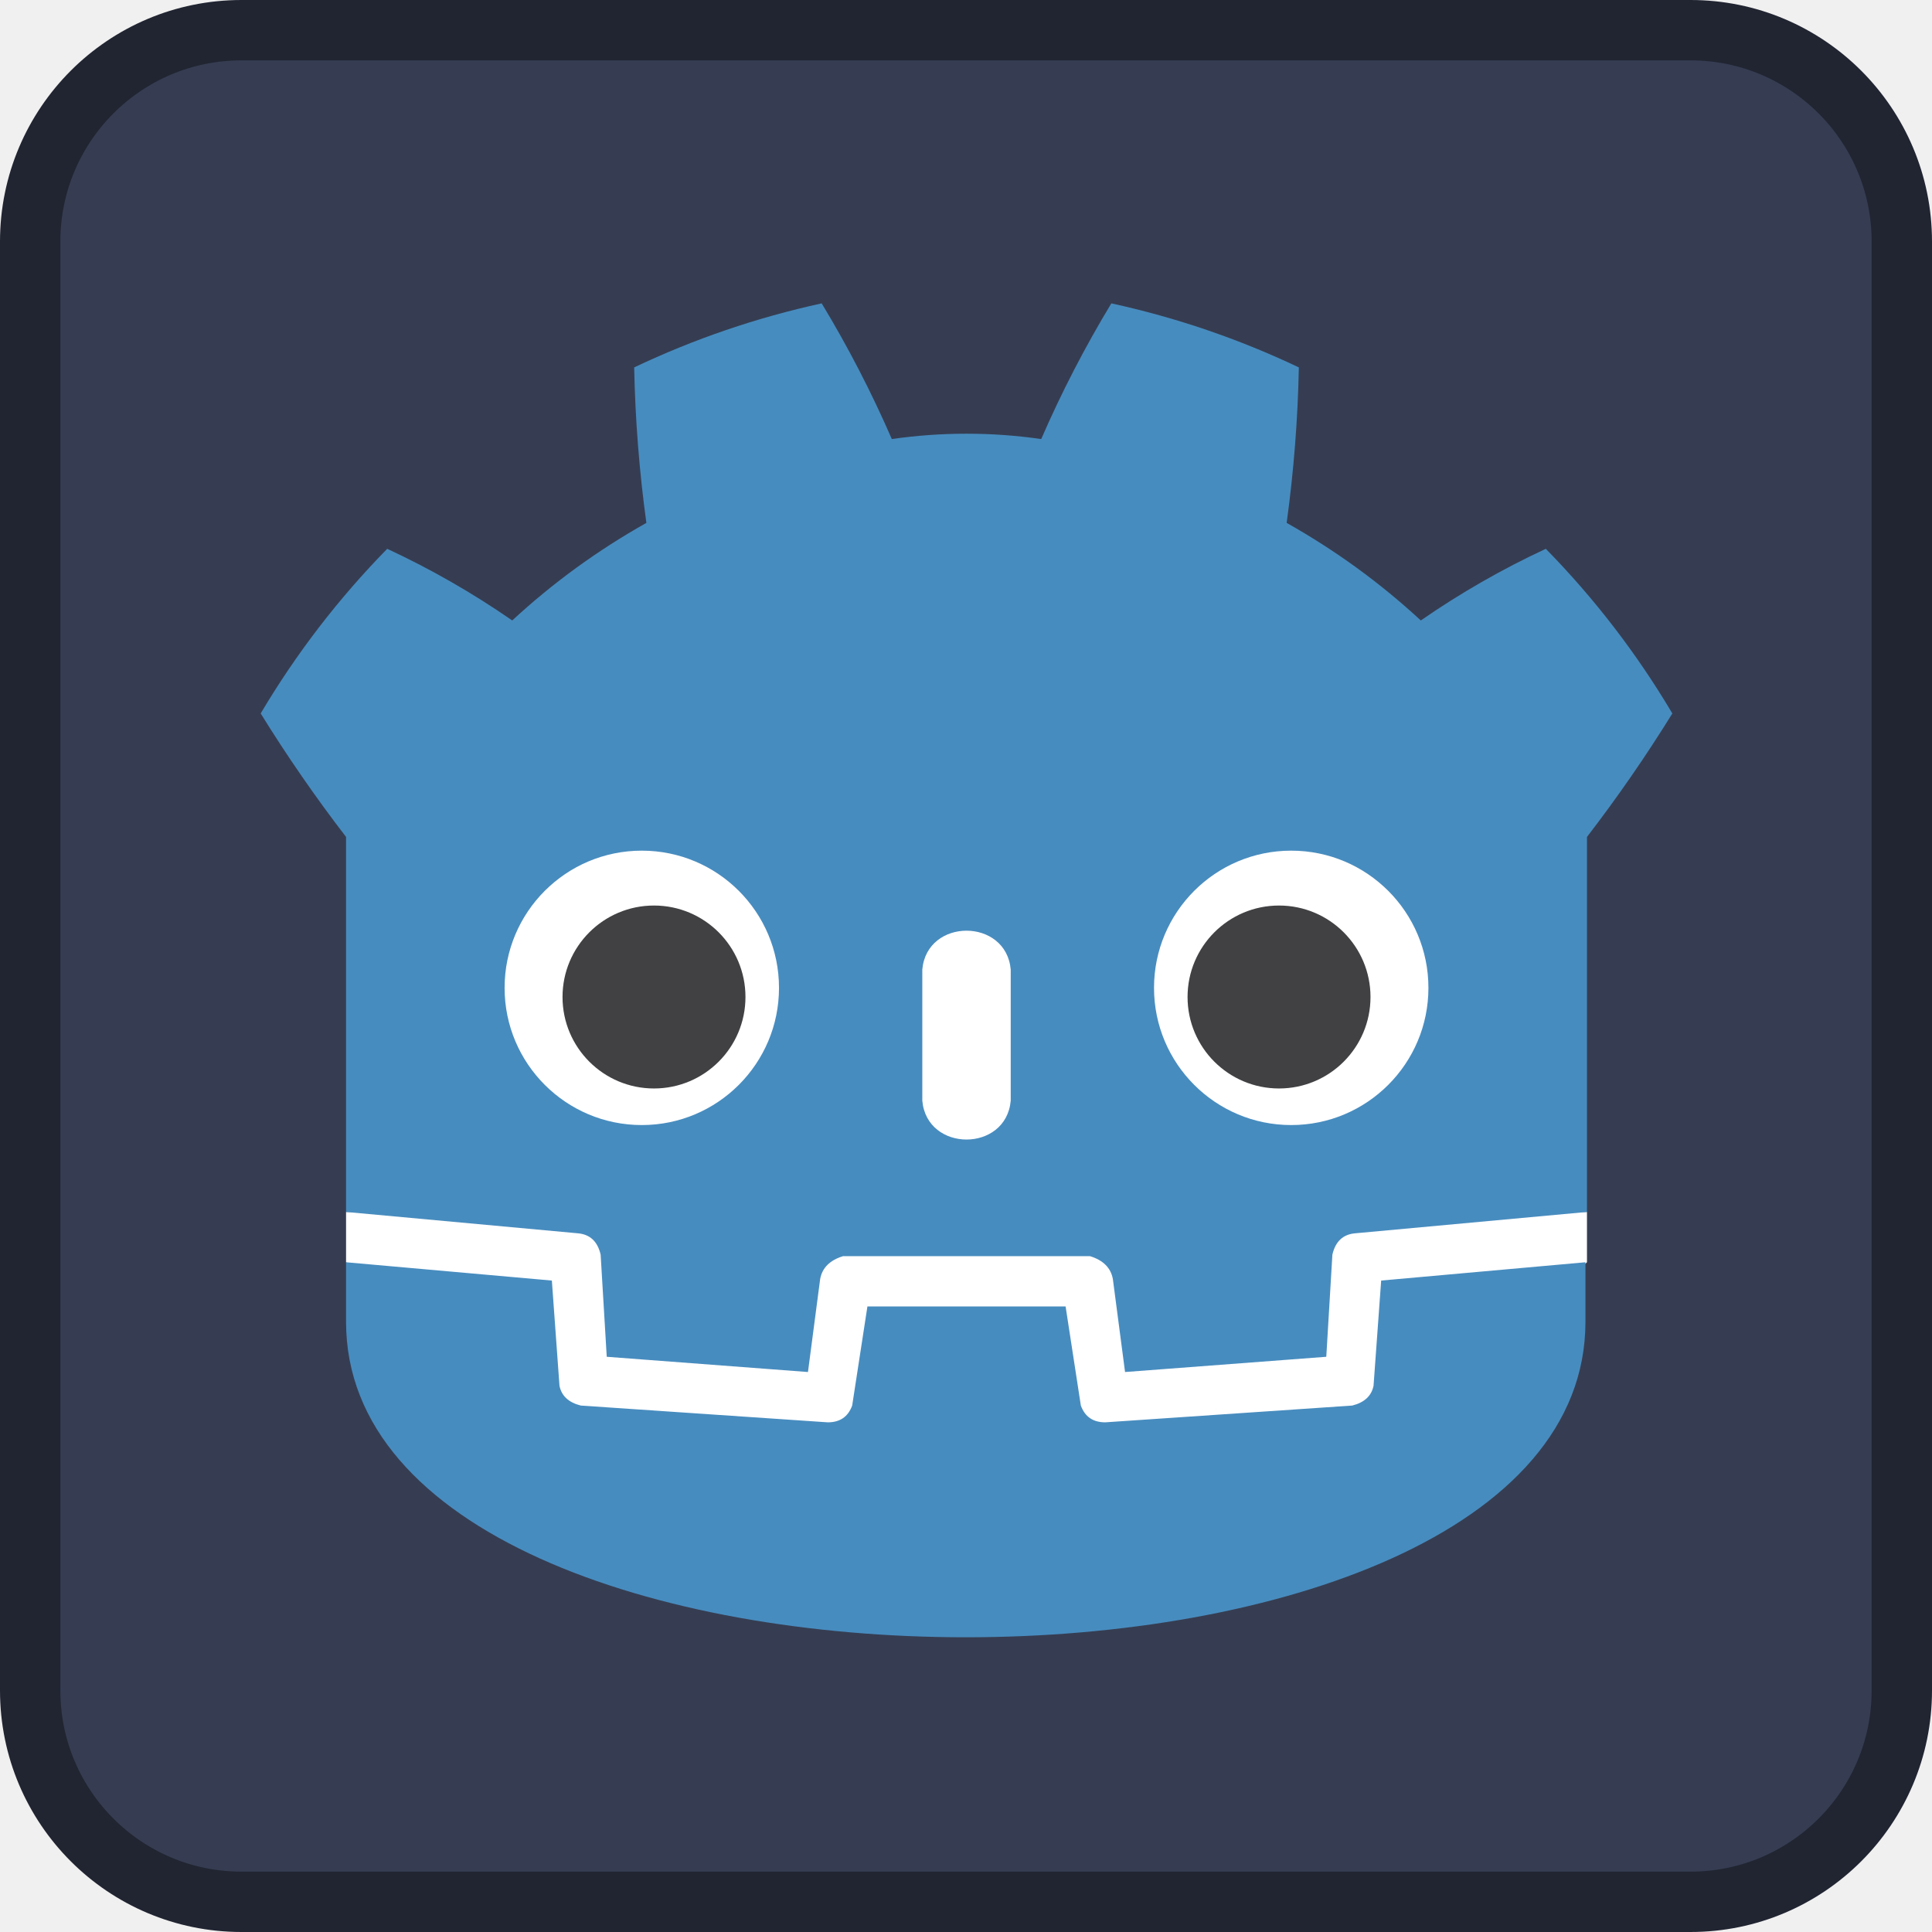
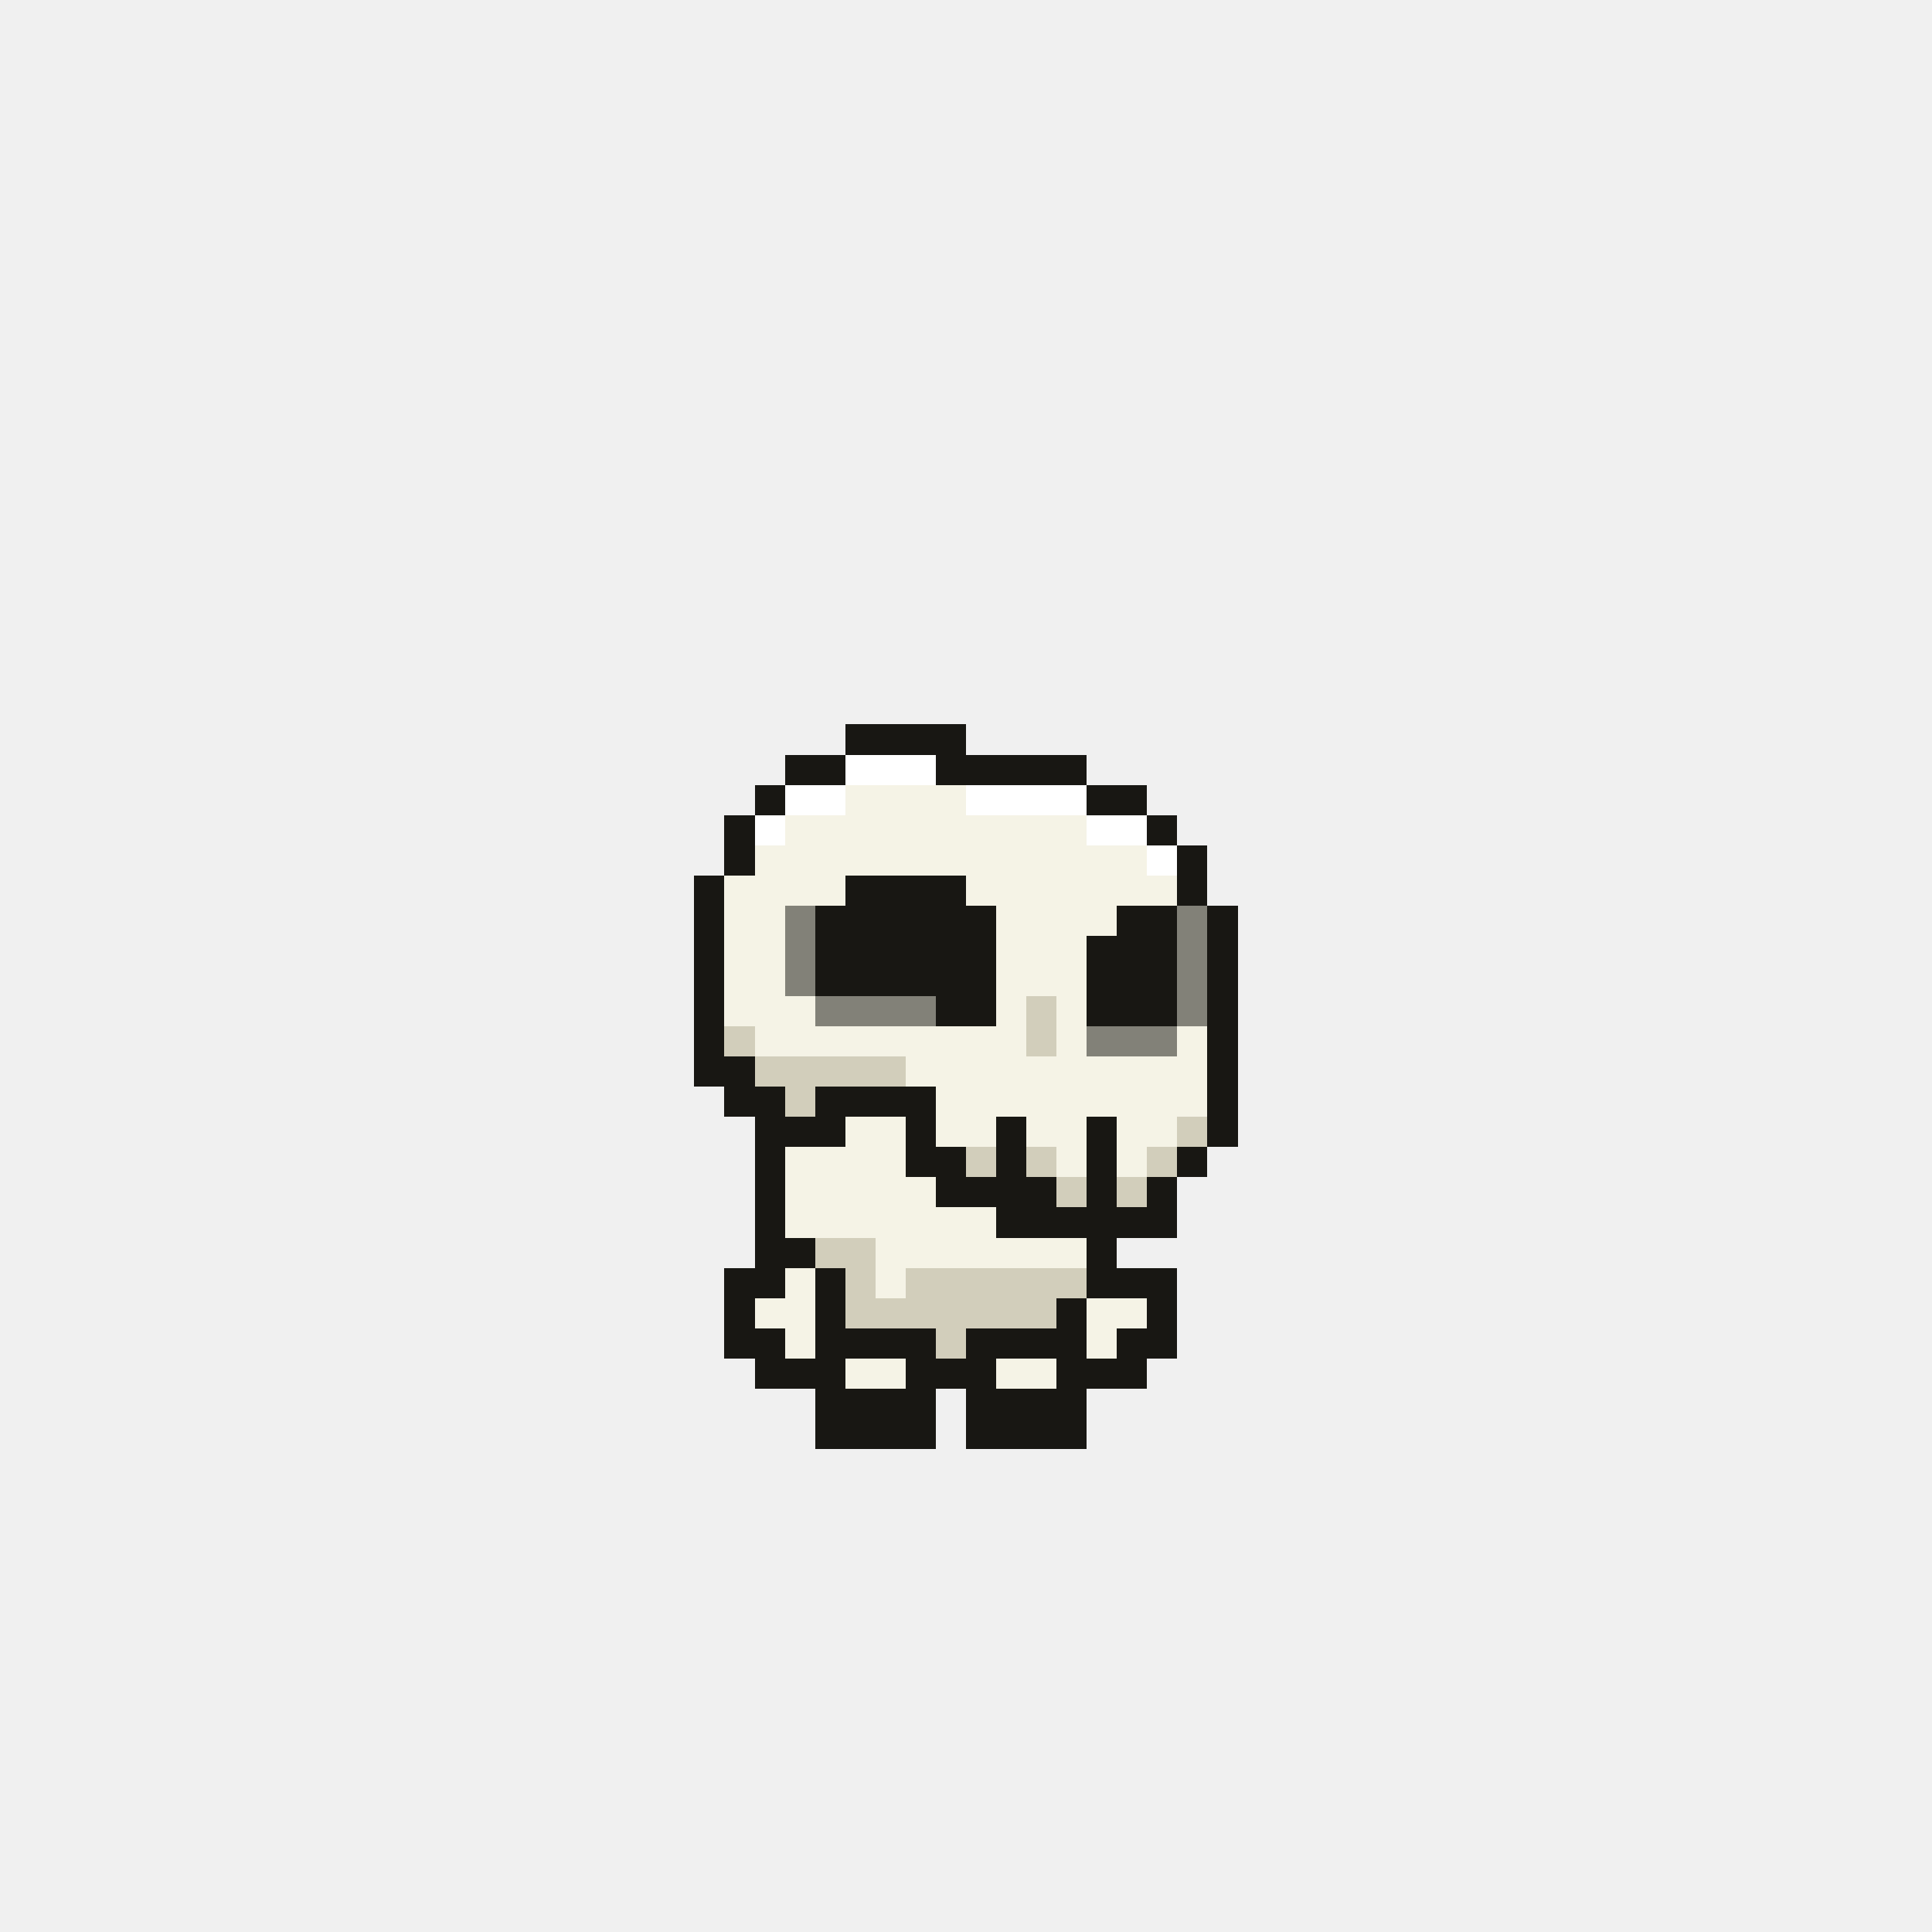
- <svg xmlns="http://www.w3.org/2000/svg" height="128" width="128">
-   <rect x="2" y="2" width="124" height="124" rx="14" fill="#363d52" stroke="#212532" stroke-width="4" />
-   <g transform="scale(.101) translate(122 122)">
-     <g fill="#fff">
-       <path d="M105 673v33q407 354 814 0v-33z" />
-       <path fill="#478cbf" d="m105 673 152 14q12 1 15 14l4 67 132 10 8-61q2-11 15-15h162q13 4 15 15l8 61 132-10 4-67q3-13 15-14l152-14V427q30-39 56-81-35-59-83-108-43 20-82 47-40-37-88-64 7-51 8-102-59-28-123-42-26 43-46 89-49-7-98 0-20-46-46-89-64 14-123 42 1 51 8 102-48 27-88 64-39-27-82-47-48 49-83 108 26 42 56 81zm0 33v39c0 276 813 276 813 0v-39l-134 12-5 69q-2 10-14 13l-162 11q-12 0-16-11l-10-65H447l-10 65q-4 11-16 11l-162-11q-12-3-14-13l-5-69z" />
-       <path d="M483 600c3 34 55 34 58 0v-86c-3-34-55-34-58 0z" />
-       <circle cx="725" cy="526" r="90" />
-       <circle cx="299" cy="526" r="90" />
-     </g>
-     <g fill="#414042">
-       <circle cx="307" cy="532" r="60" />
-       <circle cx="717" cy="532" r="60" />
-     </g>
-   </g>
+ <svg xmlns="http://www.w3.org/2000/svg" version="1.1" width="64" height="64" shape-rendering="crispEdges">
+   <rect x="28" y="24" width="1" height="1" fill="#181713" />
+   <rect x="29" y="24" width="1" height="1" fill="#181713" />
+   <rect x="30" y="24" width="1" height="1" fill="#181713" />
+   <rect x="31" y="24" width="1" height="1" fill="#181713" />
+   <rect x="26" y="25" width="1" height="1" fill="#181713" />
+   <rect x="27" y="25" width="1" height="1" fill="#181713" />
+   <rect x="28" y="25" width="1" height="1" fill="#FFFFFF" />
+   <rect x="29" y="25" width="1" height="1" fill="#FFFFFF" />
+   <rect x="30" y="25" width="1" height="1" fill="#FFFFFF" />
+   <rect x="31" y="25" width="1" height="1" fill="#181713" />
+   <rect x="32" y="25" width="1" height="1" fill="#181713" />
+   <rect x="33" y="25" width="1" height="1" fill="#181713" />
+   <rect x="34" y="25" width="1" height="1" fill="#181713" />
+   <rect x="35" y="25" width="1" height="1" fill="#181713" />
+   <rect x="25" y="26" width="1" height="1" fill="#181713" />
+   <rect x="26" y="26" width="1" height="1" fill="#FFFFFF" />
+   <rect x="27" y="26" width="1" height="1" fill="#FFFFFF" />
+   <rect x="28" y="26" width="1" height="1" fill="#F5F3E6" />
+   <rect x="29" y="26" width="1" height="1" fill="#F5F3E6" />
+   <rect x="30" y="26" width="1" height="1" fill="#F5F3E6" />
+   <rect x="31" y="26" width="1" height="1" fill="#F5F3E6" />
+   <rect x="32" y="26" width="1" height="1" fill="#FFFFFF" />
+   <rect x="33" y="26" width="1" height="1" fill="#FFFFFF" />
+   <rect x="34" y="26" width="1" height="1" fill="#FFFFFF" />
+   <rect x="35" y="26" width="1" height="1" fill="#FFFFFF" />
+   <rect x="36" y="26" width="1" height="1" fill="#181713" />
+   <rect x="37" y="26" width="1" height="1" fill="#181713" />
+   <rect x="24" y="27" width="1" height="1" fill="#181713" />
+   <rect x="25" y="27" width="1" height="1" fill="#FFFFFF" />
+   <rect x="26" y="27" width="1" height="1" fill="#F5F3E6" />
+   <rect x="27" y="27" width="1" height="1" fill="#F5F3E6" />
+   <rect x="28" y="27" width="1" height="1" fill="#F5F3E6" />
+   <rect x="29" y="27" width="1" height="1" fill="#F5F3E6" />
+   <rect x="30" y="27" width="1" height="1" fill="#F5F3E6" />
+   <rect x="31" y="27" width="1" height="1" fill="#F5F3E6" />
+   <rect x="32" y="27" width="1" height="1" fill="#F5F3E6" />
+   <rect x="33" y="27" width="1" height="1" fill="#F5F3E6" />
+   <rect x="34" y="27" width="1" height="1" fill="#F5F3E6" />
+   <rect x="35" y="27" width="1" height="1" fill="#F5F3E6" />
+   <rect x="36" y="27" width="1" height="1" fill="#FFFFFF" />
+   <rect x="37" y="27" width="1" height="1" fill="#FFFFFF" />
+   <rect x="38" y="27" width="1" height="1" fill="#181713" />
+   <rect x="24" y="28" width="1" height="1" fill="#181713" />
+   <rect x="25" y="28" width="1" height="1" fill="#F5F3E6" />
+   <rect x="26" y="28" width="1" height="1" fill="#F5F3E6" />
+   <rect x="27" y="28" width="1" height="1" fill="#F5F3E6" />
+   <rect x="28" y="28" width="1" height="1" fill="#F5F3E6" />
+   <rect x="29" y="28" width="1" height="1" fill="#F5F3E6" />
+   <rect x="30" y="28" width="1" height="1" fill="#F5F3E6" />
+   <rect x="31" y="28" width="1" height="1" fill="#F5F3E6" />
+   <rect x="32" y="28" width="1" height="1" fill="#F5F3E6" />
+   <rect x="33" y="28" width="1" height="1" fill="#F5F3E6" />
+   <rect x="34" y="28" width="1" height="1" fill="#F5F3E6" />
+   <rect x="35" y="28" width="1" height="1" fill="#F5F3E6" />
+   <rect x="36" y="28" width="1" height="1" fill="#F5F3E6" />
+   <rect x="37" y="28" width="1" height="1" fill="#F5F3E6" />
+   <rect x="38" y="28" width="1" height="1" fill="#FFFFFF" />
+   <rect x="39" y="28" width="1" height="1" fill="#181713" />
+   <rect x="23" y="29" width="1" height="1" fill="#181713" />
+   <rect x="24" y="29" width="1" height="1" fill="#F5F3E6" />
+   <rect x="25" y="29" width="1" height="1" fill="#F5F3E6" />
+   <rect x="26" y="29" width="1" height="1" fill="#F5F3E6" />
+   <rect x="27" y="29" width="1" height="1" fill="#F5F3E6" />
+   <rect x="28" y="29" width="1" height="1" fill="#181713" />
+   <rect x="29" y="29" width="1" height="1" fill="#181713" />
+   <rect x="30" y="29" width="1" height="1" fill="#181713" />
+   <rect x="31" y="29" width="1" height="1" fill="#181713" />
+   <rect x="32" y="29" width="1" height="1" fill="#F5F3E6" />
+   <rect x="33" y="29" width="1" height="1" fill="#F5F3E6" />
+   <rect x="34" y="29" width="1" height="1" fill="#F5F3E6" />
+   <rect x="35" y="29" width="1" height="1" fill="#F5F3E6" />
+   <rect x="36" y="29" width="1" height="1" fill="#F5F3E6" />
+   <rect x="37" y="29" width="1" height="1" fill="#F5F3E6" />
+   <rect x="38" y="29" width="1" height="1" fill="#F5F3E6" />
+   <rect x="39" y="29" width="1" height="1" fill="#181713" />
+   <rect x="23" y="30" width="1" height="1" fill="#181713" />
+   <rect x="24" y="30" width="1" height="1" fill="#F5F3E6" />
+   <rect x="25" y="30" width="1" height="1" fill="#F5F3E6" />
+   <rect x="26" y="30" width="1" height="1" fill="#828178" />
+   <rect x="27" y="30" width="1" height="1" fill="#181713" />
+   <rect x="28" y="30" width="1" height="1" fill="#181713" />
+   <rect x="29" y="30" width="1" height="1" fill="#181713" />
+   <rect x="30" y="30" width="1" height="1" fill="#181713" />
+   <rect x="31" y="30" width="1" height="1" fill="#181713" />
+   <rect x="32" y="30" width="1" height="1" fill="#181713" />
+   <rect x="33" y="30" width="1" height="1" fill="#F5F3E6" />
+   <rect x="34" y="30" width="1" height="1" fill="#F5F3E6" />
+   <rect x="35" y="30" width="1" height="1" fill="#F5F3E6" />
+   <rect x="36" y="30" width="1" height="1" fill="#F5F3E6" />
+   <rect x="37" y="30" width="1" height="1" fill="#181713" />
+   <rect x="38" y="30" width="1" height="1" fill="#181713" />
+   <rect x="39" y="30" width="1" height="1" fill="#828178" />
+   <rect x="40" y="30" width="1" height="1" fill="#181713" />
+   <rect x="23" y="31" width="1" height="1" fill="#181713" />
+   <rect x="24" y="31" width="1" height="1" fill="#F5F3E6" />
+   <rect x="25" y="31" width="1" height="1" fill="#F5F3E6" />
+   <rect x="26" y="31" width="1" height="1" fill="#828178" />
+   <rect x="27" y="31" width="1" height="1" fill="#181713" />
+   <rect x="28" y="31" width="1" height="1" fill="#181713" />
+   <rect x="29" y="31" width="1" height="1" fill="#181713" />
+   <rect x="30" y="31" width="1" height="1" fill="#181713" />
+   <rect x="31" y="31" width="1" height="1" fill="#181713" />
+   <rect x="32" y="31" width="1" height="1" fill="#181713" />
+   <rect x="33" y="31" width="1" height="1" fill="#F5F3E6" />
+   <rect x="34" y="31" width="1" height="1" fill="#F5F3E6" />
+   <rect x="35" y="31" width="1" height="1" fill="#F5F3E6" />
+   <rect x="36" y="31" width="1" height="1" fill="#181713" />
+   <rect x="37" y="31" width="1" height="1" fill="#181713" />
+   <rect x="38" y="31" width="1" height="1" fill="#181713" />
+   <rect x="39" y="31" width="1" height="1" fill="#828178" />
+   <rect x="40" y="31" width="1" height="1" fill="#181713" />
+   <rect x="23" y="32" width="1" height="1" fill="#181713" />
+   <rect x="24" y="32" width="1" height="1" fill="#F5F3E6" />
+   <rect x="25" y="32" width="1" height="1" fill="#F5F3E6" />
+   <rect x="26" y="32" width="1" height="1" fill="#828178" />
+   <rect x="27" y="32" width="1" height="1" fill="#181713" />
+   <rect x="28" y="32" width="1" height="1" fill="#181713" />
+   <rect x="29" y="32" width="1" height="1" fill="#181713" />
+   <rect x="30" y="32" width="1" height="1" fill="#181713" />
+   <rect x="31" y="32" width="1" height="1" fill="#181713" />
+   <rect x="32" y="32" width="1" height="1" fill="#181713" />
+   <rect x="33" y="32" width="1" height="1" fill="#F5F3E6" />
+   <rect x="34" y="32" width="1" height="1" fill="#F5F3E6" />
+   <rect x="35" y="32" width="1" height="1" fill="#F5F3E6" />
+   <rect x="36" y="32" width="1" height="1" fill="#181713" />
+   <rect x="37" y="32" width="1" height="1" fill="#181713" />
+   <rect x="38" y="32" width="1" height="1" fill="#181713" />
+   <rect x="39" y="32" width="1" height="1" fill="#828178" />
+   <rect x="40" y="32" width="1" height="1" fill="#181713" />
+   <rect x="23" y="33" width="1" height="1" fill="#181713" />
+   <rect x="24" y="33" width="1" height="1" fill="#F5F3E6" />
+   <rect x="25" y="33" width="1" height="1" fill="#F5F3E6" />
+   <rect x="26" y="33" width="1" height="1" fill="#F5F3E6" />
+   <rect x="27" y="33" width="1" height="1" fill="#828178" />
+   <rect x="28" y="33" width="1" height="1" fill="#828178" />
+   <rect x="29" y="33" width="1" height="1" fill="#828178" />
+   <rect x="30" y="33" width="1" height="1" fill="#828178" />
+   <rect x="31" y="33" width="1" height="1" fill="#181713" />
+   <rect x="32" y="33" width="1" height="1" fill="#181713" />
+   <rect x="33" y="33" width="1" height="1" fill="#F5F3E6" />
+   <rect x="34" y="33" width="1" height="1" fill="#D2CEBB" />
+   <rect x="35" y="33" width="1" height="1" fill="#F5F3E6" />
+   <rect x="36" y="33" width="1" height="1" fill="#181713" />
+   <rect x="37" y="33" width="1" height="1" fill="#181713" />
+   <rect x="38" y="33" width="1" height="1" fill="#181713" />
+   <rect x="39" y="33" width="1" height="1" fill="#828178" />
+   <rect x="40" y="33" width="1" height="1" fill="#181713" />
+   <rect x="23" y="34" width="1" height="1" fill="#181713" />
+   <rect x="24" y="34" width="1" height="1" fill="#D2CEBB" />
+   <rect x="25" y="34" width="1" height="1" fill="#F5F3E6" />
+   <rect x="26" y="34" width="1" height="1" fill="#F5F3E6" />
+   <rect x="27" y="34" width="1" height="1" fill="#F5F3E6" />
+   <rect x="28" y="34" width="1" height="1" fill="#F5F3E6" />
+   <rect x="29" y="34" width="1" height="1" fill="#F5F3E6" />
+   <rect x="30" y="34" width="1" height="1" fill="#F5F3E6" />
+   <rect x="31" y="34" width="1" height="1" fill="#F5F3E6" />
+   <rect x="32" y="34" width="1" height="1" fill="#F5F3E6" />
+   <rect x="33" y="34" width="1" height="1" fill="#F5F3E6" />
+   <rect x="34" y="34" width="1" height="1" fill="#D2CEBB" />
+   <rect x="35" y="34" width="1" height="1" fill="#F5F3E6" />
+   <rect x="36" y="34" width="1" height="1" fill="#828178" />
+   <rect x="37" y="34" width="1" height="1" fill="#828178" />
+   <rect x="38" y="34" width="1" height="1" fill="#828178" />
+   <rect x="39" y="34" width="1" height="1" fill="#F5F3E6" />
+   <rect x="40" y="34" width="1" height="1" fill="#181713" />
+   <rect x="23" y="35" width="1" height="1" fill="#181713" />
+   <rect x="24" y="35" width="1" height="1" fill="#181713" />
+   <rect x="25" y="35" width="1" height="1" fill="#D2CEBB" />
+   <rect x="26" y="35" width="1" height="1" fill="#D2CEBB" />
+   <rect x="27" y="35" width="1" height="1" fill="#D2CEBB" />
+   <rect x="28" y="35" width="1" height="1" fill="#D2CEBB" />
+   <rect x="29" y="35" width="1" height="1" fill="#D2CEBB" />
+   <rect x="30" y="35" width="1" height="1" fill="#F5F3E6" />
+   <rect x="31" y="35" width="1" height="1" fill="#F5F3E6" />
+   <rect x="32" y="35" width="1" height="1" fill="#F5F3E6" />
+   <rect x="33" y="35" width="1" height="1" fill="#F5F3E6" />
+   <rect x="34" y="35" width="1" height="1" fill="#F5F3E6" />
+   <rect x="35" y="35" width="1" height="1" fill="#F5F3E6" />
+   <rect x="36" y="35" width="1" height="1" fill="#F5F3E6" />
+   <rect x="37" y="35" width="1" height="1" fill="#F5F3E6" />
+   <rect x="38" y="35" width="1" height="1" fill="#F5F3E6" />
+   <rect x="39" y="35" width="1" height="1" fill="#F5F3E6" />
+   <rect x="40" y="35" width="1" height="1" fill="#181713" />
+   <rect x="24" y="36" width="1" height="1" fill="#181713" />
+   <rect x="25" y="36" width="1" height="1" fill="#181713" />
+   <rect x="26" y="36" width="1" height="1" fill="#D2CEBB" />
+   <rect x="27" y="36" width="1" height="1" fill="#181713" />
+   <rect x="28" y="36" width="1" height="1" fill="#181713" />
+   <rect x="29" y="36" width="1" height="1" fill="#181713" />
+   <rect x="30" y="36" width="1" height="1" fill="#181713" />
+   <rect x="31" y="36" width="1" height="1" fill="#F5F3E6" />
+   <rect x="32" y="36" width="1" height="1" fill="#F5F3E6" />
+   <rect x="33" y="36" width="1" height="1" fill="#F5F3E6" />
+   <rect x="34" y="36" width="1" height="1" fill="#F5F3E6" />
+   <rect x="35" y="36" width="1" height="1" fill="#F5F3E6" />
+   <rect x="36" y="36" width="1" height="1" fill="#F5F3E6" />
+   <rect x="37" y="36" width="1" height="1" fill="#F5F3E6" />
+   <rect x="38" y="36" width="1" height="1" fill="#F5F3E6" />
+   <rect x="39" y="36" width="1" height="1" fill="#F5F3E6" />
+   <rect x="40" y="36" width="1" height="1" fill="#181713" />
+   <rect x="25" y="37" width="1" height="1" fill="#181713" />
+   <rect x="26" y="37" width="1" height="1" fill="#181713" />
+   <rect x="27" y="37" width="1" height="1" fill="#181713" />
+   <rect x="28" y="37" width="1" height="1" fill="#F5F3E6" />
+   <rect x="29" y="37" width="1" height="1" fill="#F5F3E6" />
+   <rect x="30" y="37" width="1" height="1" fill="#181713" />
+   <rect x="31" y="37" width="1" height="1" fill="#F5F3E6" />
+   <rect x="32" y="37" width="1" height="1" fill="#F5F3E6" />
+   <rect x="33" y="37" width="1" height="1" fill="#181713" />
+   <rect x="34" y="37" width="1" height="1" fill="#F5F3E6" />
+   <rect x="35" y="37" width="1" height="1" fill="#F5F3E6" />
+   <rect x="36" y="37" width="1" height="1" fill="#181713" />
+   <rect x="37" y="37" width="1" height="1" fill="#F5F3E6" />
+   <rect x="38" y="37" width="1" height="1" fill="#F5F3E6" />
+   <rect x="39" y="37" width="1" height="1" fill="#D2CEBB" />
+   <rect x="40" y="37" width="1" height="1" fill="#181713" />
+   <rect x="25" y="38" width="1" height="1" fill="#181713" />
+   <rect x="26" y="38" width="1" height="1" fill="#F5F3E6" />
+   <rect x="27" y="38" width="1" height="1" fill="#F5F3E6" />
+   <rect x="28" y="38" width="1" height="1" fill="#F5F3E6" />
+   <rect x="29" y="38" width="1" height="1" fill="#F5F3E6" />
+   <rect x="30" y="38" width="1" height="1" fill="#181713" />
+   <rect x="31" y="38" width="1" height="1" fill="#181713" />
+   <rect x="32" y="38" width="1" height="1" fill="#D2CEBB" />
+   <rect x="33" y="38" width="1" height="1" fill="#181713" />
+   <rect x="34" y="38" width="1" height="1" fill="#D2CEBB" />
+   <rect x="35" y="38" width="1" height="1" fill="#F5F3E6" />
+   <rect x="36" y="38" width="1" height="1" fill="#181713" />
+   <rect x="37" y="38" width="1" height="1" fill="#F5F3E6" />
+   <rect x="38" y="38" width="1" height="1" fill="#D2CEBB" />
+   <rect x="39" y="38" width="1" height="1" fill="#181713" />
+   <rect x="25" y="39" width="1" height="1" fill="#181713" />
+   <rect x="26" y="39" width="1" height="1" fill="#F5F3E6" />
+   <rect x="27" y="39" width="1" height="1" fill="#F5F3E6" />
+   <rect x="28" y="39" width="1" height="1" fill="#F5F3E6" />
+   <rect x="29" y="39" width="1" height="1" fill="#F5F3E6" />
+   <rect x="30" y="39" width="1" height="1" fill="#F5F3E6" />
+   <rect x="31" y="39" width="1" height="1" fill="#181713" />
+   <rect x="32" y="39" width="1" height="1" fill="#181713" />
+   <rect x="33" y="39" width="1" height="1" fill="#181713" />
+   <rect x="34" y="39" width="1" height="1" fill="#181713" />
+   <rect x="35" y="39" width="1" height="1" fill="#D2CEBB" />
+   <rect x="36" y="39" width="1" height="1" fill="#181713" />
+   <rect x="37" y="39" width="1" height="1" fill="#D2CEBB" />
+   <rect x="38" y="39" width="1" height="1" fill="#181713" />
+   <rect x="25" y="40" width="1" height="1" fill="#181713" />
+   <rect x="26" y="40" width="1" height="1" fill="#F5F3E6" />
+   <rect x="27" y="40" width="1" height="1" fill="#F5F3E6" />
+   <rect x="28" y="40" width="1" height="1" fill="#F5F3E6" />
+   <rect x="29" y="40" width="1" height="1" fill="#F5F3E6" />
+   <rect x="30" y="40" width="1" height="1" fill="#F5F3E6" />
+   <rect x="31" y="40" width="1" height="1" fill="#F5F3E6" />
+   <rect x="32" y="40" width="1" height="1" fill="#F5F3E6" />
+   <rect x="33" y="40" width="1" height="1" fill="#181713" />
+   <rect x="34" y="40" width="1" height="1" fill="#181713" />
+   <rect x="35" y="40" width="1" height="1" fill="#181713" />
+   <rect x="36" y="40" width="1" height="1" fill="#181713" />
+   <rect x="37" y="40" width="1" height="1" fill="#181713" />
+   <rect x="38" y="40" width="1" height="1" fill="#181713" />
+   <rect x="25" y="41" width="1" height="1" fill="#181713" />
+   <rect x="26" y="41" width="1" height="1" fill="#181713" />
+   <rect x="27" y="41" width="1" height="1" fill="#D2CEBB" />
+   <rect x="28" y="41" width="1" height="1" fill="#D2CEBB" />
+   <rect x="29" y="41" width="1" height="1" fill="#F5F3E6" />
+   <rect x="30" y="41" width="1" height="1" fill="#F5F3E6" />
+   <rect x="31" y="41" width="1" height="1" fill="#F5F3E6" />
+   <rect x="32" y="41" width="1" height="1" fill="#F5F3E6" />
+   <rect x="33" y="41" width="1" height="1" fill="#F5F3E6" />
+   <rect x="34" y="41" width="1" height="1" fill="#F5F3E6" />
+   <rect x="35" y="41" width="1" height="1" fill="#F5F3E6" />
+   <rect x="36" y="41" width="1" height="1" fill="#181713" />
+   <rect x="24" y="42" width="1" height="1" fill="#181713" />
+   <rect x="25" y="42" width="1" height="1" fill="#181713" />
+   <rect x="26" y="42" width="1" height="1" fill="#F5F3E6" />
+   <rect x="27" y="42" width="1" height="1" fill="#181713" />
+   <rect x="28" y="42" width="1" height="1" fill="#D2CEBB" />
+   <rect x="29" y="42" width="1" height="1" fill="#F5F3E6" />
+   <rect x="30" y="42" width="1" height="1" fill="#D2CEBB" />
+   <rect x="31" y="42" width="1" height="1" fill="#D2CEBB" />
+   <rect x="32" y="42" width="1" height="1" fill="#D2CEBB" />
+   <rect x="33" y="42" width="1" height="1" fill="#D2CEBB" />
+   <rect x="34" y="42" width="1" height="1" fill="#D2CEBB" />
+   <rect x="35" y="42" width="1" height="1" fill="#D2CEBB" />
+   <rect x="36" y="42" width="1" height="1" fill="#181713" />
+   <rect x="37" y="42" width="1" height="1" fill="#181713" />
+   <rect x="38" y="42" width="1" height="1" fill="#181713" />
+   <rect x="24" y="43" width="1" height="1" fill="#181713" />
+   <rect x="25" y="43" width="1" height="1" fill="#F5F3E6" />
+   <rect x="26" y="43" width="1" height="1" fill="#F5F3E6" />
+   <rect x="27" y="43" width="1" height="1" fill="#181713" />
+   <rect x="28" y="43" width="1" height="1" fill="#D2CEBB" />
+   <rect x="29" y="43" width="1" height="1" fill="#D2CEBB" />
+   <rect x="30" y="43" width="1" height="1" fill="#D2CEBB" />
+   <rect x="31" y="43" width="1" height="1" fill="#D2CEBB" />
+   <rect x="32" y="43" width="1" height="1" fill="#D2CEBB" />
+   <rect x="33" y="43" width="1" height="1" fill="#D2CEBB" />
+   <rect x="34" y="43" width="1" height="1" fill="#D2CEBB" />
+   <rect x="35" y="43" width="1" height="1" fill="#181713" />
+   <rect x="36" y="43" width="1" height="1" fill="#F5F3E6" />
+   <rect x="37" y="43" width="1" height="1" fill="#F5F3E6" />
+   <rect x="38" y="43" width="1" height="1" fill="#181713" />
+   <rect x="24" y="44" width="1" height="1" fill="#181713" />
+   <rect x="25" y="44" width="1" height="1" fill="#181713" />
+   <rect x="26" y="44" width="1" height="1" fill="#F5F3E6" />
+   <rect x="27" y="44" width="1" height="1" fill="#181713" />
+   <rect x="28" y="44" width="1" height="1" fill="#181713" />
+   <rect x="29" y="44" width="1" height="1" fill="#181713" />
+   <rect x="30" y="44" width="1" height="1" fill="#181713" />
+   <rect x="31" y="44" width="1" height="1" fill="#D2CEBB" />
+   <rect x="32" y="44" width="1" height="1" fill="#181713" />
+   <rect x="33" y="44" width="1" height="1" fill="#181713" />
+   <rect x="34" y="44" width="1" height="1" fill="#181713" />
+   <rect x="35" y="44" width="1" height="1" fill="#181713" />
+   <rect x="36" y="44" width="1" height="1" fill="#F5F3E6" />
+   <rect x="37" y="44" width="1" height="1" fill="#181713" />
+   <rect x="38" y="44" width="1" height="1" fill="#181713" />
+   <rect x="25" y="45" width="1" height="1" fill="#181713" />
+   <rect x="26" y="45" width="1" height="1" fill="#181713" />
+   <rect x="27" y="45" width="1" height="1" fill="#181713" />
+   <rect x="28" y="45" width="1" height="1" fill="#F5F3E6" />
+   <rect x="29" y="45" width="1" height="1" fill="#F5F3E6" />
+   <rect x="30" y="45" width="1" height="1" fill="#181713" />
+   <rect x="31" y="45" width="1" height="1" fill="#181713" />
+   <rect x="32" y="45" width="1" height="1" fill="#181713" />
+   <rect x="33" y="45" width="1" height="1" fill="#F5F3E6" />
+   <rect x="34" y="45" width="1" height="1" fill="#F5F3E6" />
+   <rect x="35" y="45" width="1" height="1" fill="#181713" />
+   <rect x="36" y="45" width="1" height="1" fill="#181713" />
+   <rect x="37" y="45" width="1" height="1" fill="#181713" />
+   <rect x="27" y="46" width="1" height="1" fill="#181713" />
+   <rect x="28" y="46" width="1" height="1" fill="#181713" />
+   <rect x="29" y="46" width="1" height="1" fill="#181713" />
+   <rect x="30" y="46" width="1" height="1" fill="#181713" />
+   <rect x="32" y="46" width="1" height="1" fill="#181713" />
+   <rect x="33" y="46" width="1" height="1" fill="#181713" />
+   <rect x="34" y="46" width="1" height="1" fill="#181713" />
+   <rect x="35" y="46" width="1" height="1" fill="#181713" />
+   <rect x="27" y="47" width="1" height="1" fill="#181713" />
+   <rect x="28" y="47" width="1" height="1" fill="#181713" />
+   <rect x="29" y="47" width="1" height="1" fill="#181713" />
+   <rect x="30" y="47" width="1" height="1" fill="#181713" />
+   <rect x="32" y="47" width="1" height="1" fill="#181713" />
+   <rect x="33" y="47" width="1" height="1" fill="#181713" />
+   <rect x="34" y="47" width="1" height="1" fill="#181713" />
+   <rect x="35" y="47" width="1" height="1" fill="#181713" />
</svg>
